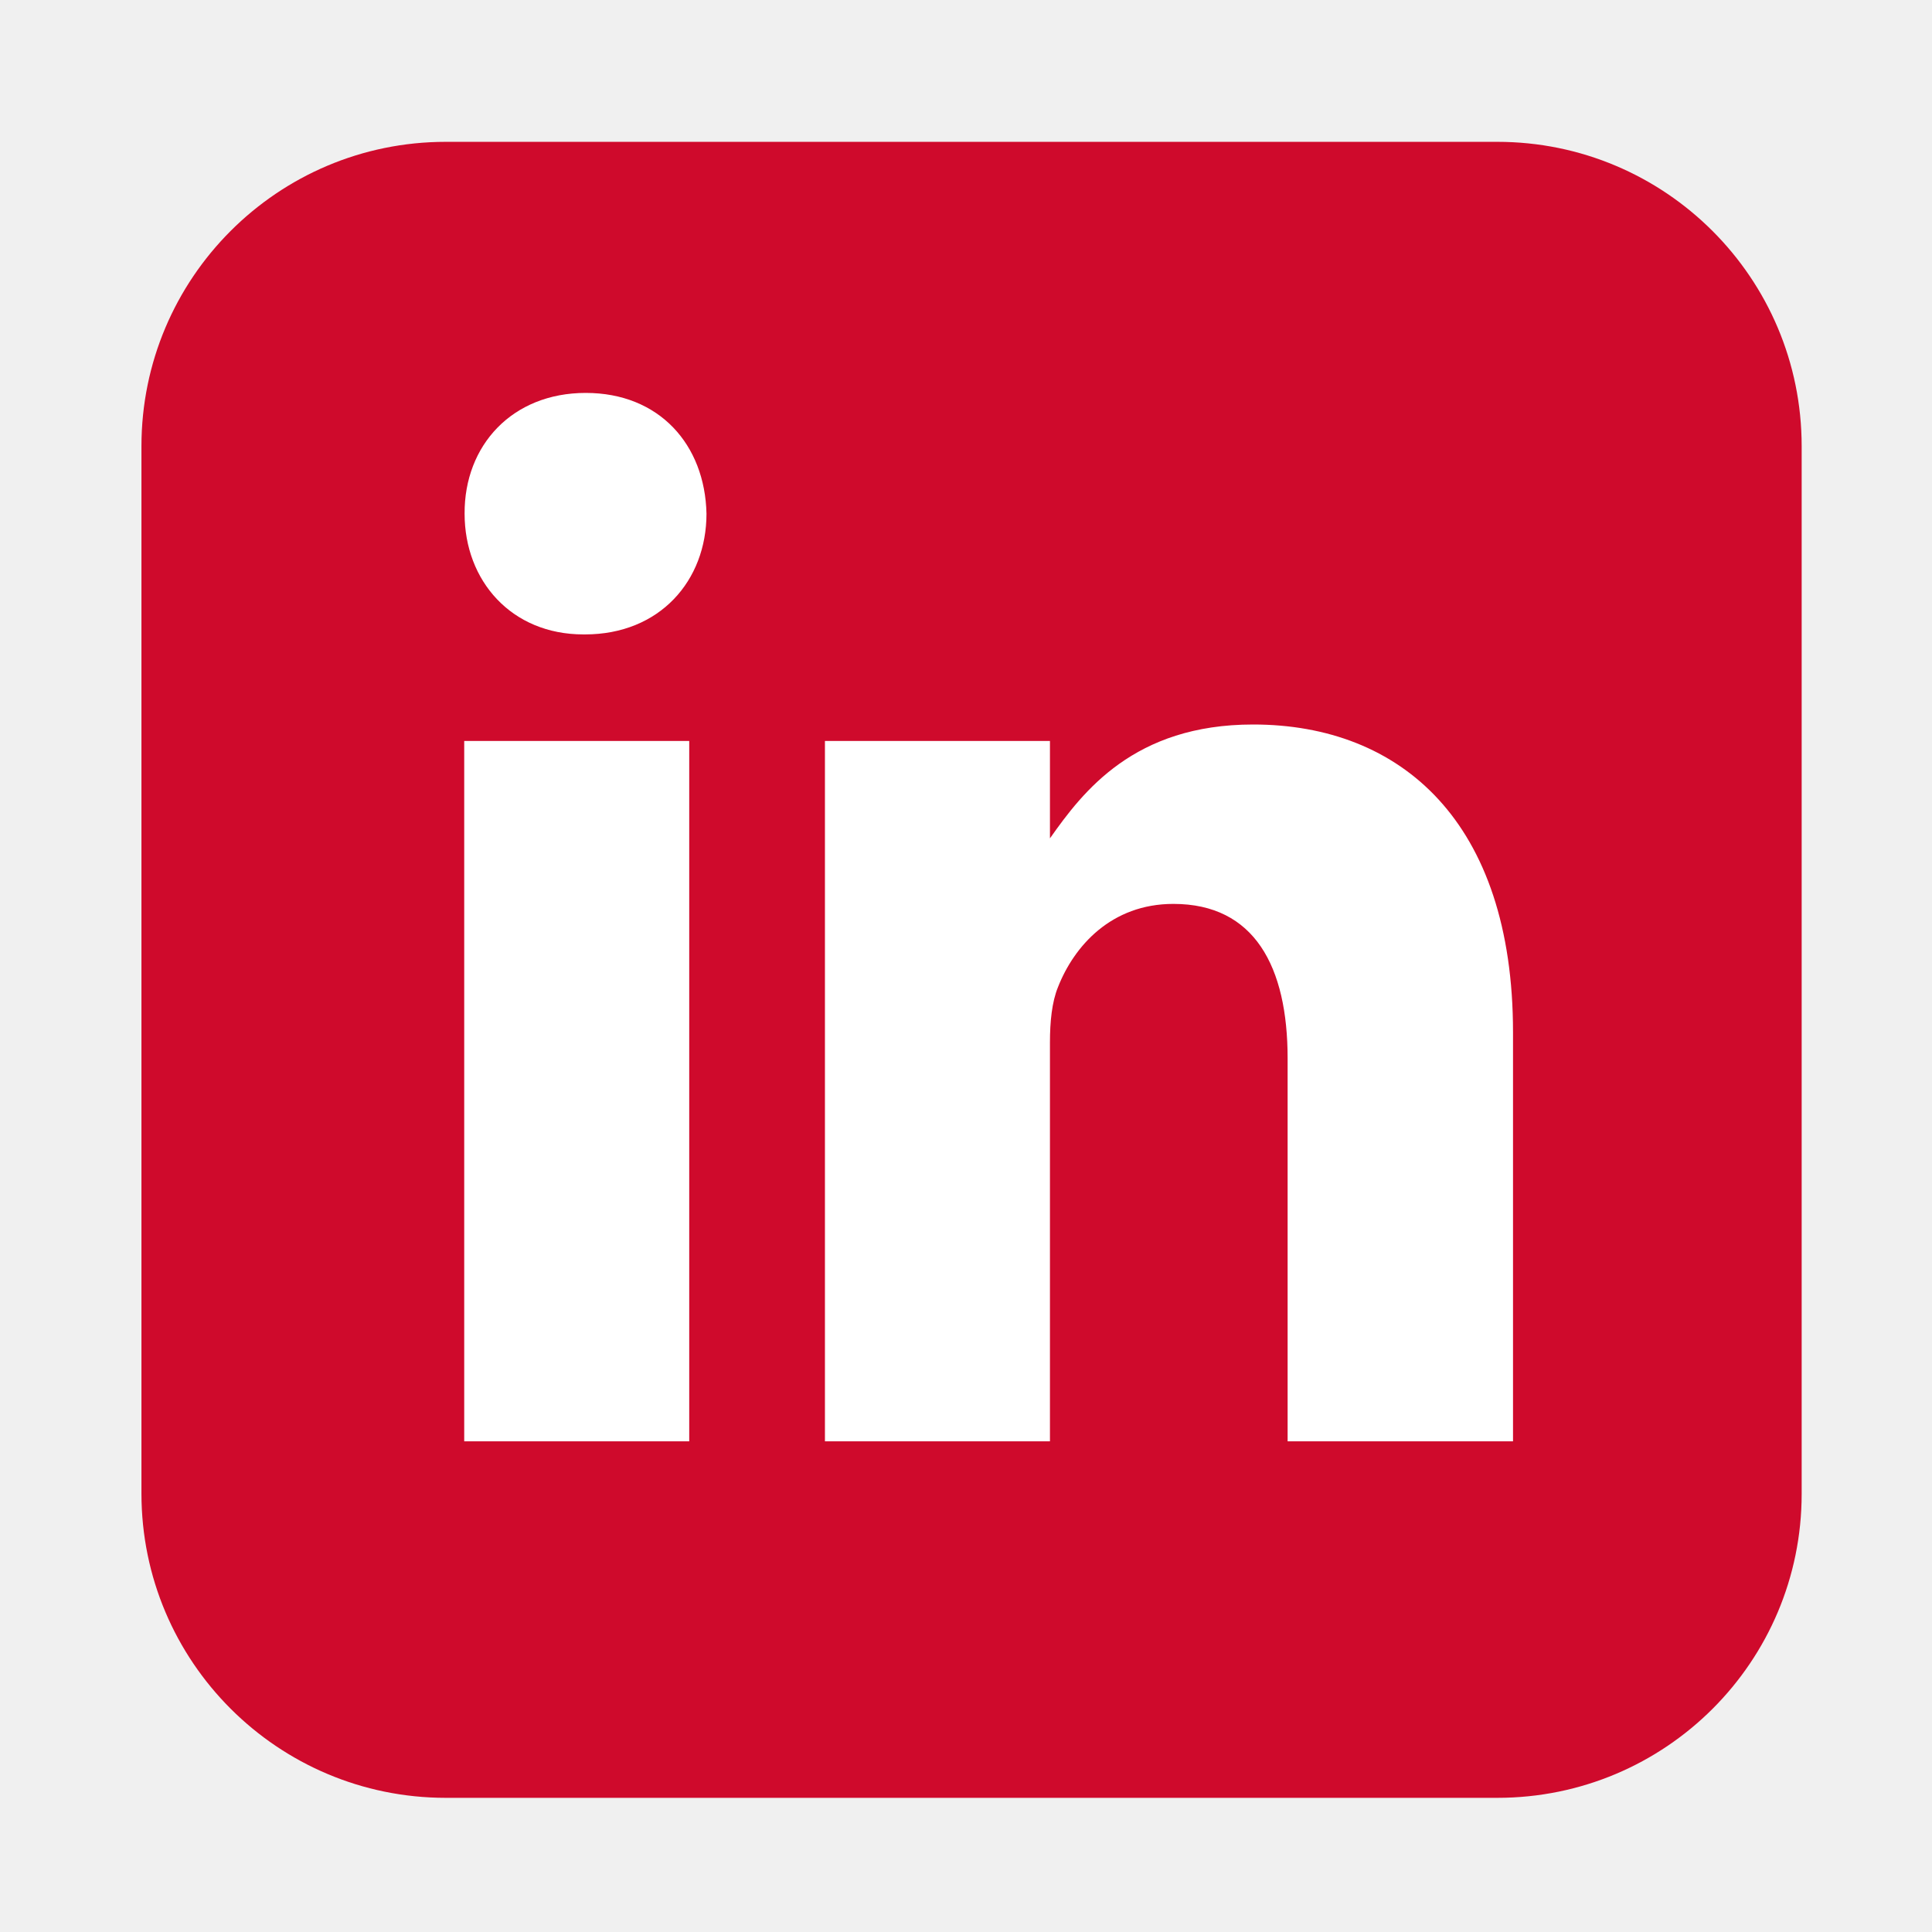
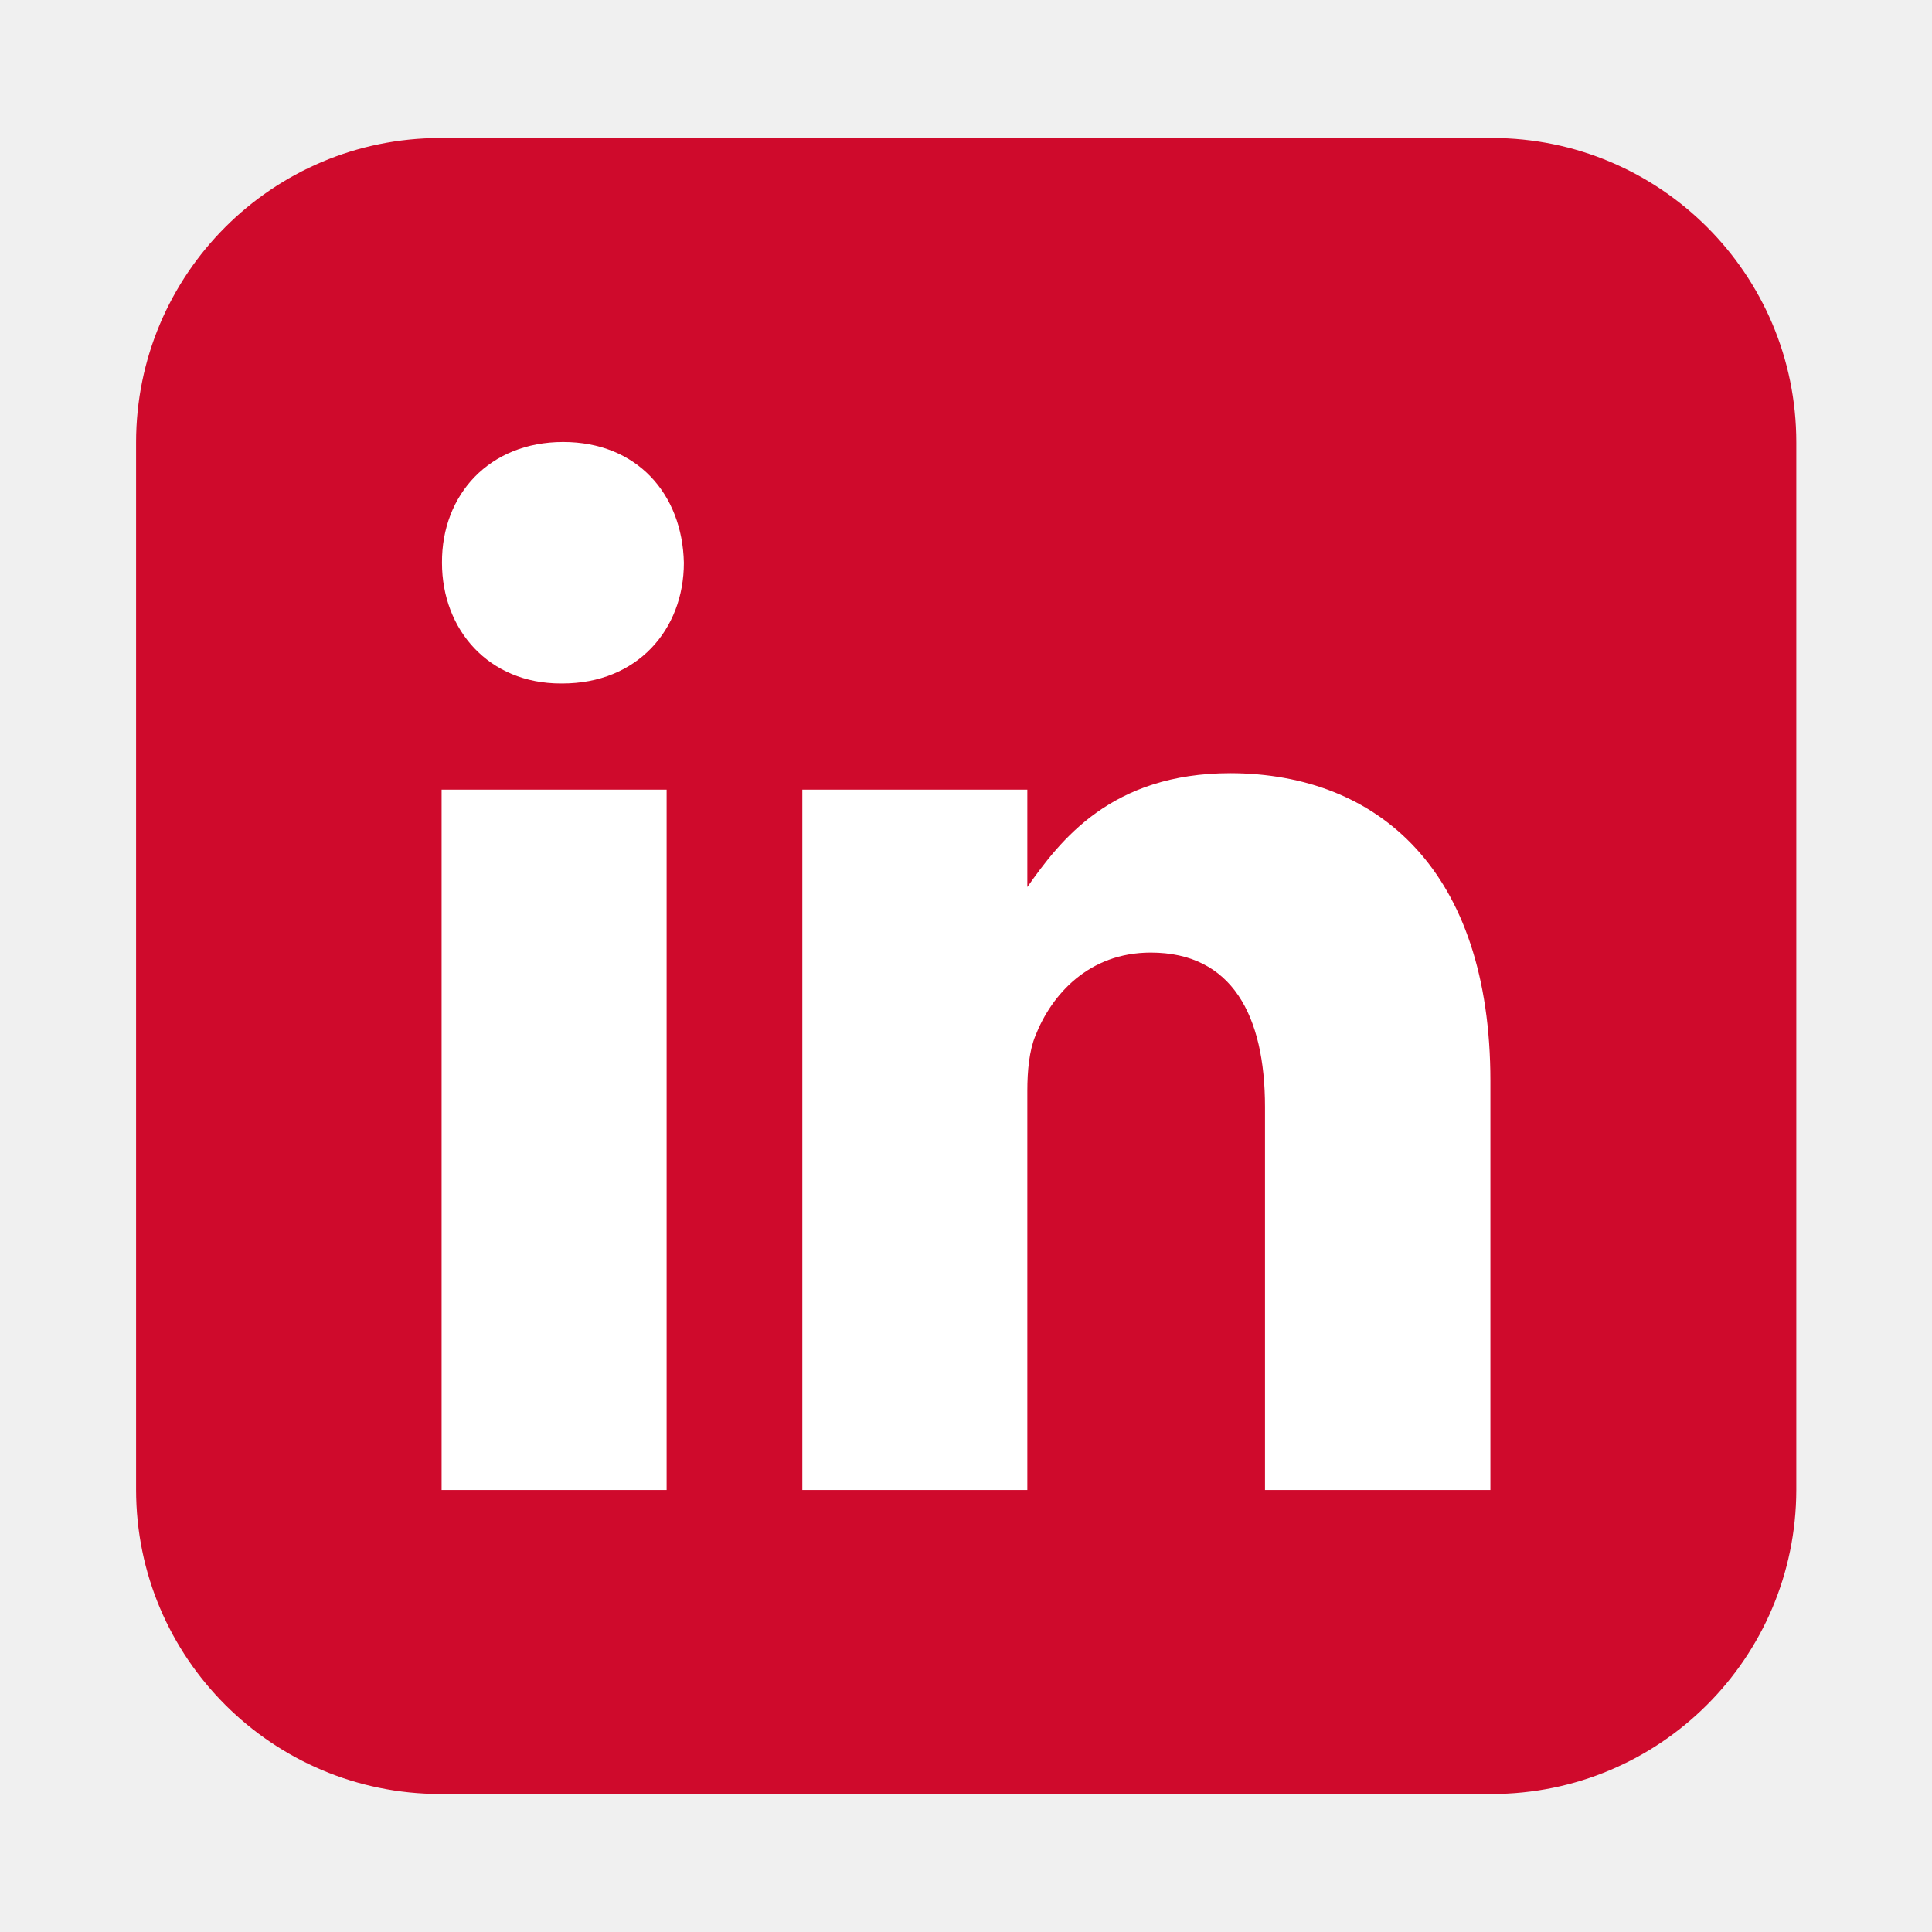
- <svg xmlns="http://www.w3.org/2000/svg" version="1.1" id="Layer_1" x="0px" y="0px" viewBox="-359 145 504 504" style="enable-background:new -359 145 504 504;" xml:space="preserve">
+ <svg xmlns="http://www.w3.org/2000/svg" version="1.1" id="Layer_1" x="0px" y="0px" width="504px" height="504px" viewBox="36 -36 504 504" style="enable-background:new 36 -36 504 504;" xml:space="preserve">
  <style type="text/css">
	.st0{fill:#CF0A2C;}
	.st1{fill:#FFFFFF;}
</style>
-   <path class="st0" d="M31.6,614h-274.3c-43.8,0-79.4-35.5-79.4-79.4V261.4c0-43.8,35.5-79.4,79.4-79.4H31.6  c43.8,0,79.4,35.5,79.4,79.4v273.3C111,578.5,75.5,614,31.6,614L31.6,614z" />
-   <path class="st1" d="M35.7,414.3V521h-58.8v-99.9c0-23.9-8.6-40.3-29.8-40.3c-16.2,0-25.9,11-30.1,21.7c-1.6,3.9-2.1,9.1-2.1,14.4  V521h-58.7V338.3h58.7v25.4c8.6-12.2,21.9-29.7,53-29.7C6.5,334,35.7,359.4,35.7,414.3z M-174.7,279c0,17.5-12.2,31.5-31.7,31.5  h-0.4c-18.8,0-31-14-31-31.5c-0.1-17.8,12.4-31.5,31.6-31.5S-175.1,261-174.7,279L-174.7,279z M-237.9,338.3h58.7V521h-58.7V338.3z" />
+   <path class="st0" d="M425.1,432H150.9c-43.8,0-79.4-35.5-79.4-79.4V79.4C71.5,35.6,107,0,150.9,0h274.3c43.8,0,79.4,35.5,79.4,79.4  v273.3C504.5,396.5,469,432,425.1,432L425.1,432z" />
+   <path class="st1" d="M424.8,246v106.7H366v-99.9c0-23.9-8.6-40.3-29.8-40.3c-16.2,0-25.9,11-30.1,21.7c-1.6,3.9-2.1,9.1-2.1,14.4  v104.1h-58.7V170H304v25.4c8.6-12.2,21.9-29.7,53-29.7C395.6,165.8,424.8,191.2,424.8,246z M214.4,110.8c0,17.5-12.2,31.5-31.7,31.5  h-0.4c-18.8,0-31-14-31-31.5c-0.1-17.8,12.4-31.5,31.6-31.5S214,92.8,214.4,110.8L214.4,110.8z M151.2,170h58.7v182.7h-58.7V170z" />
</svg>
